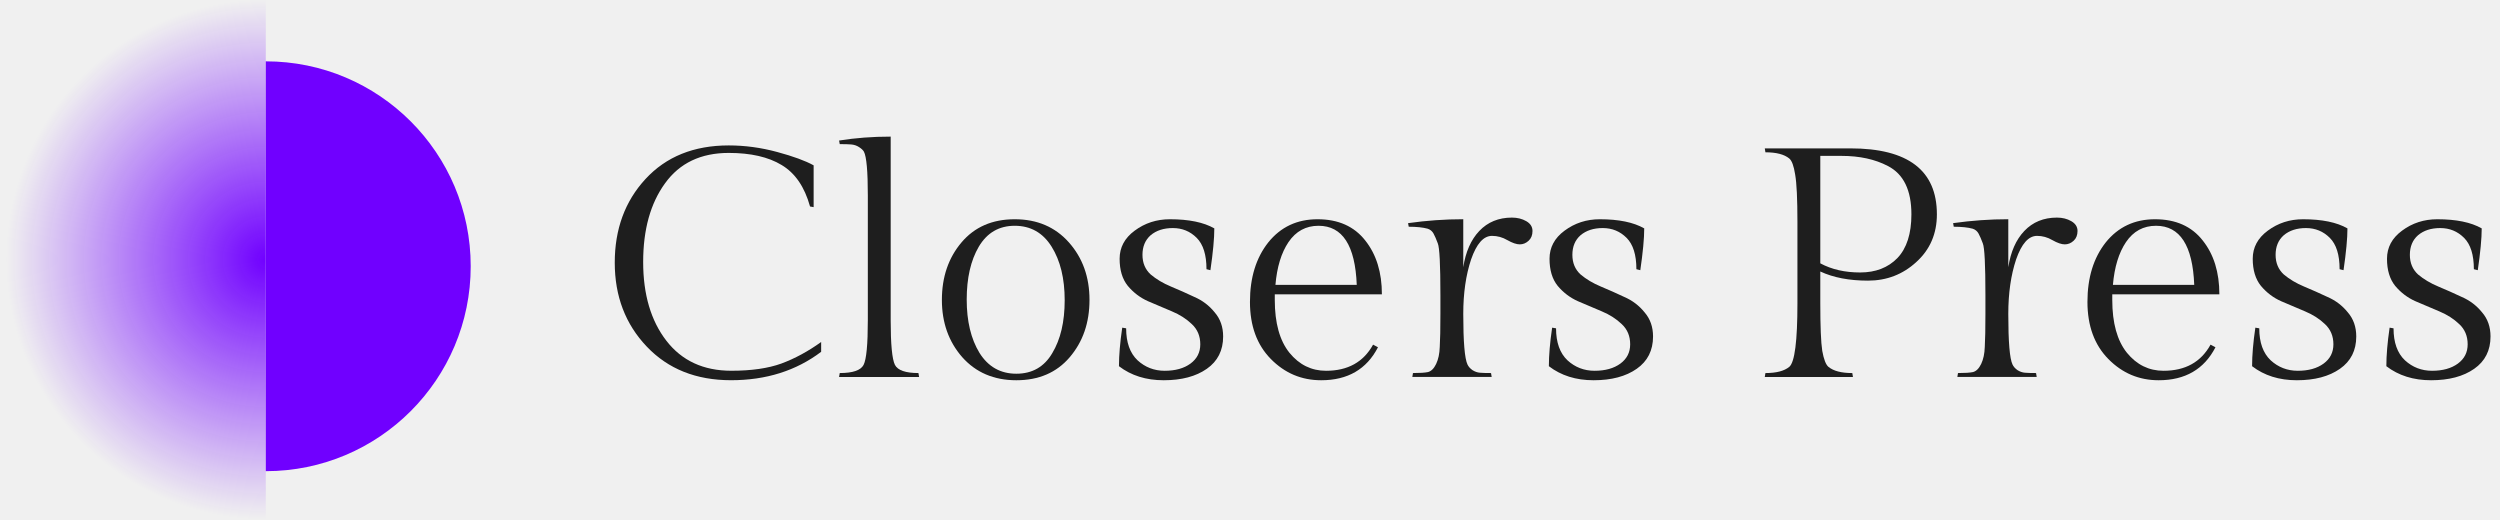
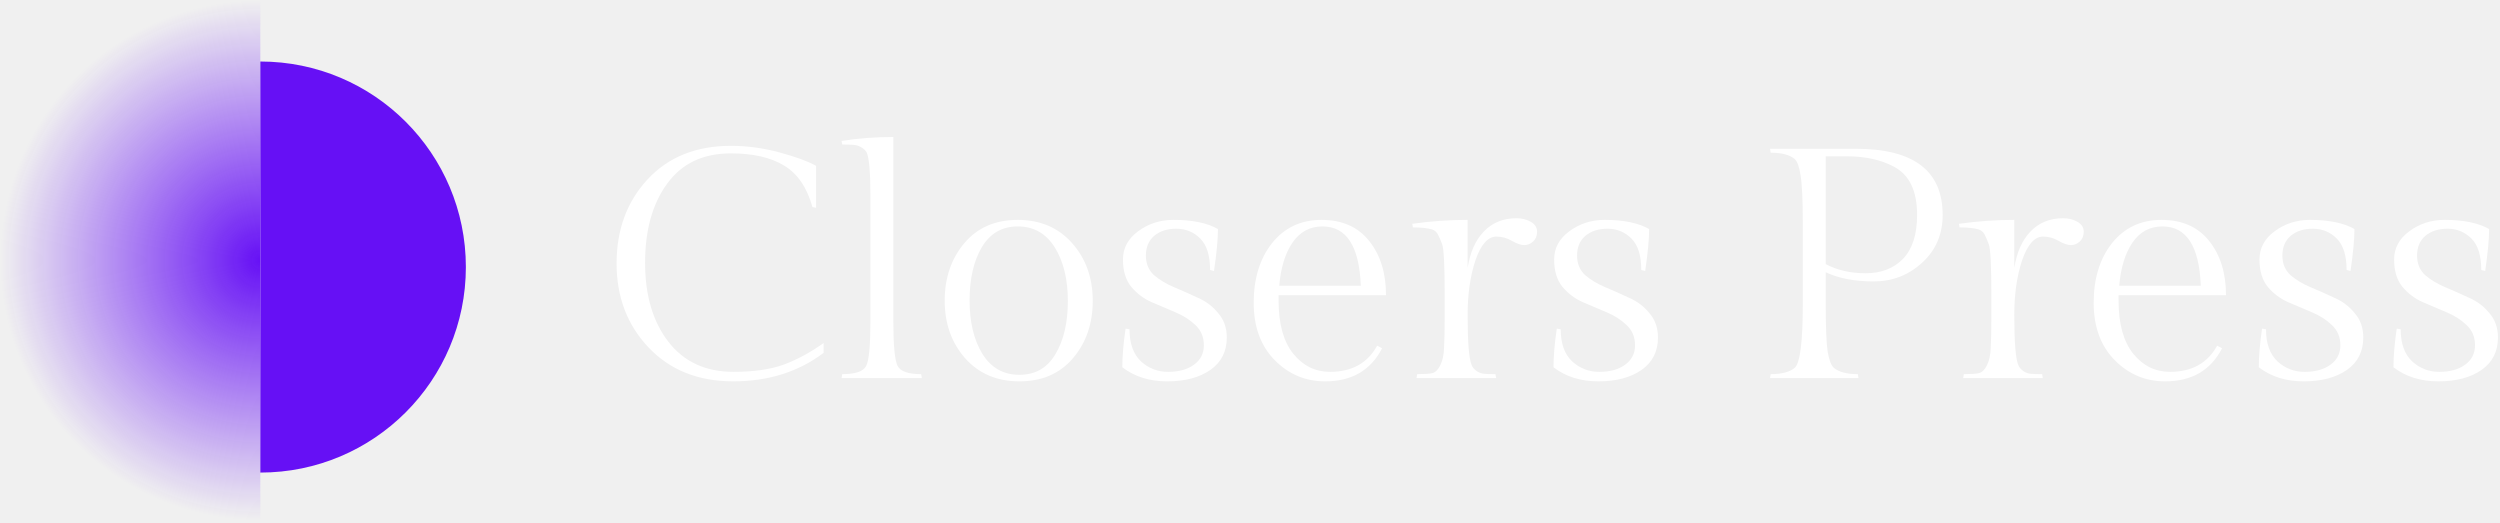
- <svg xmlns="http://www.w3.org/2000/svg" width="183" height="38" viewBox="0 0 183 38" fill="none">
-   <path d="M0.456 19C0.456 29.493 8.963 38 19.456 38L19.456 -1.29174e-07C8.963 -5.78333e-08 0.456 8.507 0.456 19Z" fill="url(#paint0_radial_371_198)" />
-   <path d="M34.456 19.49C34.456 11.206 27.74 4.49 19.456 4.49L19.456 34.49C27.74 34.49 34.456 27.774 34.456 19.49Z" fill="#7000FF" />
-   <path d="M175.207 24.033C175.207 25.069 175.485 25.85 176.043 26.376C176.601 26.886 177.262 27.141 178.027 27.141C178.808 27.141 179.438 26.965 179.916 26.615C180.394 26.264 180.633 25.794 180.633 25.204C180.633 24.599 180.426 24.105 180.012 23.722C179.613 23.34 179.127 23.029 178.553 22.79C177.98 22.551 177.398 22.304 176.808 22.049C176.234 21.794 175.74 21.419 175.326 20.925C174.928 20.431 174.728 19.77 174.728 18.941C174.728 18.113 175.095 17.427 175.828 16.886C176.577 16.328 177.438 16.049 178.41 16.049C179.796 16.049 180.88 16.272 181.661 16.718C181.661 17.451 181.565 18.471 181.374 19.778L181.087 19.706C181.087 18.654 180.848 17.89 180.37 17.411C179.892 16.933 179.31 16.694 178.625 16.694C177.956 16.694 177.414 16.87 176.999 17.22C176.601 17.571 176.402 18.049 176.402 18.654C176.402 19.244 176.601 19.722 176.999 20.089C177.414 20.439 177.908 20.734 178.482 20.973C179.055 21.212 179.629 21.467 180.203 21.738C180.792 21.993 181.286 22.368 181.685 22.862C182.099 23.34 182.306 23.93 182.306 24.631C182.306 25.651 181.908 26.44 181.111 26.997C180.314 27.555 179.262 27.834 177.956 27.834C176.665 27.834 175.573 27.491 174.681 26.806C174.681 26.009 174.76 25.069 174.92 23.985L175.207 24.033Z" fill="#1E1E1E" />
-   <path d="M165.378 24.033C165.378 25.069 165.657 25.85 166.215 26.376C166.773 26.886 167.434 27.141 168.199 27.141C168.98 27.141 169.61 26.965 170.088 26.615C170.566 26.264 170.805 25.794 170.805 25.204C170.805 24.599 170.598 24.105 170.183 23.722C169.785 23.34 169.299 23.029 168.725 22.79C168.151 22.551 167.57 22.304 166.98 22.049C166.406 21.794 165.912 21.419 165.498 20.925C165.1 20.431 164.9 19.77 164.9 18.941C164.9 18.113 165.267 17.427 166 16.886C166.749 16.328 167.61 16.049 168.582 16.049C169.968 16.049 171.052 16.272 171.833 16.718C171.833 17.451 171.737 18.471 171.546 19.778L171.259 19.706C171.259 18.654 171.02 17.89 170.542 17.411C170.064 16.933 169.482 16.694 168.797 16.694C168.128 16.694 167.586 16.87 167.171 17.22C166.773 17.571 166.574 18.049 166.574 18.654C166.574 19.244 166.773 19.722 167.171 20.089C167.586 20.439 168.08 20.734 168.653 20.973C169.227 21.212 169.801 21.467 170.375 21.738C170.964 21.993 171.458 22.368 171.857 22.862C172.271 23.34 172.478 23.93 172.478 24.631C172.478 25.651 172.08 26.44 171.283 26.997C170.486 27.555 169.434 27.834 168.128 27.834C166.837 27.834 165.745 27.491 164.853 26.806C164.853 26.009 164.932 25.069 165.092 23.985L165.378 24.033Z" fill="#1E1E1E" />
-   <path d="M162.458 21.547H154.618V21.953C154.618 23.643 154.976 24.934 155.693 25.826C156.41 26.703 157.303 27.141 158.371 27.141C159.964 27.141 161.112 26.503 161.813 25.228L162.172 25.42C161.343 27.029 159.956 27.834 158.012 27.834C156.578 27.834 155.351 27.316 154.331 26.28C153.311 25.244 152.801 23.85 152.801 22.097C152.801 20.328 153.247 18.878 154.139 17.746C155.048 16.615 156.251 16.049 157.749 16.049C159.263 16.049 160.427 16.567 161.239 17.603C162.052 18.623 162.458 19.937 162.458 21.547ZM157.821 16.527C156.897 16.527 156.163 16.925 155.622 17.722C155.096 18.503 154.777 19.547 154.665 20.854H160.618C160.506 17.969 159.574 16.527 157.821 16.527Z" fill="#1E1E1E" />
-   <path d="M150.569 15.928C150.967 15.928 151.318 16.015 151.62 16.191C151.923 16.366 152.075 16.605 152.075 16.908C152.075 17.211 151.979 17.45 151.788 17.625C151.597 17.8 151.381 17.888 151.142 17.888C150.903 17.888 150.6 17.784 150.234 17.577C149.883 17.37 149.509 17.266 149.11 17.266C148.489 17.266 147.979 17.84 147.58 18.988C147.198 20.135 147.007 21.466 147.007 22.98C147.007 25.02 147.11 26.255 147.318 26.685C147.381 26.828 147.501 26.964 147.676 27.091C147.851 27.203 148.035 27.267 148.226 27.283C148.417 27.299 148.688 27.307 149.039 27.307L149.087 27.593H143.278L143.325 27.307C143.835 27.307 144.202 27.283 144.425 27.235C144.664 27.171 144.863 26.972 145.023 26.637C145.182 26.303 145.27 25.888 145.286 25.394C145.317 24.884 145.333 24.079 145.333 22.98V21.593C145.333 19.378 145.27 18.119 145.142 17.816C145.031 17.513 144.927 17.274 144.831 17.099C144.736 16.924 144.592 16.804 144.401 16.741C144.05 16.645 143.588 16.597 143.015 16.597L142.967 16.334C144.321 16.143 145.668 16.047 147.007 16.047V19.561C147.182 18.43 147.573 17.545 148.178 16.908C148.8 16.254 149.596 15.928 150.569 15.928Z" fill="#1E1E1E" />
-   <path d="M135.445 10.861C139.668 10.861 141.78 12.471 141.78 15.69C141.78 17.108 141.278 18.272 140.274 19.18C139.286 20.089 138.106 20.543 136.736 20.543C135.365 20.543 134.202 20.32 133.246 19.874V22.192C133.246 23.898 133.293 25.061 133.389 25.683C133.501 26.304 133.652 26.695 133.843 26.854C134.21 27.157 134.791 27.308 135.588 27.308L135.636 27.595H129.182L129.229 27.308C130.026 27.308 130.608 27.157 130.975 26.854C131.373 26.519 131.572 24.965 131.572 22.192V16.264C131.572 14.559 131.516 13.395 131.405 12.774C131.309 12.152 131.166 11.762 130.975 11.602C130.608 11.3 130.026 11.148 129.229 11.148L129.182 10.861H135.445ZM133.246 11.411V19.276C134.074 19.722 135.046 19.945 136.162 19.945C137.293 19.945 138.202 19.595 138.887 18.893C139.572 18.176 139.915 17.108 139.915 15.69C139.915 13.921 139.341 12.742 138.194 12.152C137.254 11.658 136.122 11.411 134.799 11.411H133.246Z" fill="#1E1E1E" />
-   <path d="M113.903 24.033C113.903 25.069 114.182 25.85 114.74 26.376C115.297 26.886 115.959 27.141 116.724 27.141C117.505 27.141 118.134 26.965 118.612 26.615C119.09 26.264 119.329 25.794 119.329 25.204C119.329 24.599 119.122 24.105 118.708 23.722C118.309 23.34 117.823 23.029 117.25 22.79C116.676 22.551 116.094 22.304 115.505 22.049C114.931 21.794 114.437 21.419 114.022 20.925C113.624 20.431 113.425 19.77 113.425 18.941C113.425 18.113 113.791 17.427 114.524 16.886C115.273 16.328 116.134 16.049 117.106 16.049C118.493 16.049 119.576 16.272 120.357 16.718C120.357 17.451 120.262 18.471 120.07 19.778L119.784 19.706C119.784 18.654 119.544 17.89 119.066 17.411C118.588 16.933 118.007 16.694 117.321 16.694C116.652 16.694 116.11 16.87 115.696 17.22C115.297 17.571 115.098 18.049 115.098 18.654C115.098 19.244 115.297 19.722 115.696 20.089C116.11 20.439 116.604 20.734 117.178 20.973C117.752 21.212 118.325 21.467 118.899 21.738C119.489 21.993 119.983 22.368 120.381 22.862C120.796 23.34 121.003 23.93 121.003 24.631C121.003 25.651 120.604 26.44 119.807 26.997C119.011 27.555 117.959 27.834 116.652 27.834C115.361 27.834 114.269 27.491 113.377 26.806C113.377 26.009 113.457 25.069 113.616 23.985L113.903 24.033Z" fill="#1E1E1E" />
-   <path d="M110.673 15.928C111.072 15.928 111.422 16.015 111.725 16.191C112.028 16.366 112.179 16.605 112.179 16.908C112.179 17.211 112.084 17.45 111.892 17.625C111.701 17.8 111.486 17.888 111.247 17.888C111.008 17.888 110.705 17.784 110.338 17.577C109.988 17.37 109.613 17.266 109.215 17.266C108.593 17.266 108.083 17.84 107.685 18.988C107.302 20.135 107.111 21.466 107.111 22.98C107.111 25.02 107.215 26.255 107.422 26.685C107.486 26.828 107.605 26.964 107.781 27.091C107.956 27.203 108.139 27.267 108.33 27.283C108.522 27.299 108.793 27.307 109.143 27.307L109.191 27.593H103.382L103.43 27.307C103.94 27.307 104.306 27.283 104.53 27.235C104.769 27.171 104.968 26.972 105.127 26.637C105.286 26.303 105.374 25.888 105.39 25.394C105.422 24.884 105.438 24.079 105.438 22.98V21.593C105.438 19.378 105.374 18.119 105.247 17.816C105.135 17.513 105.032 17.274 104.936 17.099C104.84 16.924 104.697 16.804 104.506 16.741C104.155 16.645 103.693 16.597 103.119 16.597L103.071 16.334C104.426 16.143 105.773 16.047 107.111 16.047V19.561C107.287 18.43 107.677 17.545 108.283 16.908C108.904 16.254 109.701 15.928 110.673 15.928Z" fill="#1E1E1E" />
-   <path d="M101.155 21.547H93.314V21.953C93.314 23.643 93.672 24.934 94.39 25.826C95.107 26.703 95.999 27.141 97.067 27.141C98.661 27.141 99.808 26.503 100.509 25.228L100.868 25.42C100.039 27.029 98.653 27.834 96.708 27.834C95.274 27.834 94.047 27.316 93.027 26.28C92.007 25.244 91.497 23.85 91.497 22.097C91.497 20.328 91.943 18.878 92.836 17.746C93.744 16.615 94.947 16.049 96.445 16.049C97.959 16.049 99.123 16.567 99.936 17.603C100.748 18.623 101.155 19.937 101.155 21.547ZM96.517 16.527C95.593 16.527 94.86 16.925 94.318 17.722C93.792 18.503 93.473 19.547 93.362 20.854H99.314C99.203 17.969 98.27 16.527 96.517 16.527Z" fill="#1E1E1E" />
-   <path d="M82.434 24.033C82.434 25.069 82.713 25.85 83.271 26.376C83.829 26.886 84.49 27.141 85.255 27.141C86.036 27.141 86.665 26.965 87.143 26.615C87.621 26.264 87.861 25.794 87.861 25.204C87.861 24.599 87.653 24.105 87.239 23.722C86.841 23.34 86.355 23.029 85.781 22.79C85.207 22.551 84.625 22.304 84.036 22.049C83.462 21.794 82.968 21.419 82.554 20.925C82.155 20.431 81.956 19.77 81.956 18.941C81.956 18.113 82.323 17.427 83.056 16.886C83.805 16.328 84.665 16.049 85.637 16.049C87.024 16.049 88.108 16.272 88.888 16.718C88.888 17.451 88.793 18.471 88.602 19.778L88.315 19.706C88.315 18.654 88.076 17.89 87.598 17.411C87.12 16.933 86.538 16.694 85.853 16.694C85.183 16.694 84.641 16.87 84.227 17.22C83.829 17.571 83.629 18.049 83.629 18.654C83.629 19.244 83.829 19.722 84.227 20.089C84.641 20.439 85.135 20.734 85.709 20.973C86.283 21.212 86.857 21.467 87.43 21.738C88.02 21.993 88.514 22.368 88.912 22.862C89.327 23.34 89.534 23.93 89.534 24.631C89.534 25.651 89.135 26.44 88.339 26.997C87.542 27.555 86.49 27.834 85.183 27.834C83.892 27.834 82.801 27.491 81.908 26.806C81.908 26.009 81.988 25.069 82.147 23.985L82.434 24.033Z" fill="#1E1E1E" />
-   <path d="M68.946 21.953C68.946 20.28 69.424 18.878 70.381 17.746C71.337 16.615 72.636 16.049 74.277 16.049C75.919 16.049 77.241 16.615 78.245 17.746C79.249 18.878 79.751 20.28 79.751 21.953C79.751 23.627 79.265 25.029 78.293 26.161C77.337 27.276 76.038 27.834 74.397 27.834C72.755 27.834 71.432 27.268 70.428 26.137C69.44 25.005 68.946 23.611 68.946 21.953ZM71.695 25.826C72.333 26.846 73.233 27.356 74.397 27.356C75.56 27.356 76.437 26.854 77.026 25.85C77.632 24.846 77.935 23.555 77.935 21.977C77.935 20.384 77.616 19.077 76.978 18.057C76.341 17.037 75.441 16.527 74.277 16.527C73.13 16.527 72.253 17.037 71.648 18.057C71.058 19.061 70.763 20.352 70.763 21.93C70.763 23.507 71.074 24.806 71.695 25.826Z" fill="#1E1E1E" />
-   <path d="M65.198 10V23.435C65.198 25.204 65.302 26.295 65.509 26.71C65.716 27.108 66.29 27.307 67.23 27.307L67.278 27.594H61.421L61.469 27.307C62.425 27.307 63.007 27.108 63.214 26.71C63.421 26.311 63.525 25.22 63.525 23.435V14.303C63.525 12.534 63.429 11.466 63.238 11.1C63.174 10.988 63.054 10.877 62.879 10.765C62.704 10.653 62.513 10.59 62.305 10.574C62.114 10.558 61.835 10.55 61.469 10.55L61.421 10.287C62.616 10.096 63.875 10 65.198 10Z" fill="#1E1E1E" />
-   <path d="M60.108 25.753C58.275 27.139 56.076 27.832 53.51 27.832C50.96 27.832 48.904 27.012 47.343 25.37C45.781 23.729 45 21.681 45 19.227C45 16.772 45.749 14.732 47.247 13.107C48.761 11.465 50.793 10.645 53.343 10.645C54.522 10.645 55.702 10.804 56.881 11.123C58.06 11.441 58.953 11.768 59.558 12.103V15.163L59.295 15.115C58.897 13.681 58.204 12.668 57.215 12.079C56.243 11.489 54.953 11.194 53.343 11.194C51.303 11.194 49.749 11.935 48.681 13.418C47.614 14.884 47.08 16.804 47.08 19.179C47.08 21.553 47.645 23.474 48.777 24.94C49.908 26.406 51.494 27.139 53.534 27.139C55 27.139 56.219 26.964 57.192 26.613C58.18 26.247 59.152 25.721 60.108 25.035V25.753Z" fill="#1E1E1E" />
+ <svg xmlns="http://www.w3.org/2000/svg" width="1114" height="233" viewBox="0 0 1114 233" fill="none">
+   <path d="M7.88687e-07 116.006C1.22427e-06 180.075 51.938 232.013 116.006 232.013L116.006 -7.88687e-07C51.938 -3.53107e-07 3.53107e-07 51.938 7.88687e-07 116.006Z" fill="url(#paint0_radial_1635_2659)" />
+   <path d="M207.591 118.996C207.591 68.416 166.587 27.412 116.007 27.412L116.007 210.58C166.587 210.58 207.591 169.577 207.591 118.996Z" fill="#6610F5" />
+   <path d="M1069.74 146.727C1069.74 153.051 1071.44 157.819 1074.85 161.03C1078.26 164.144 1082.29 165.701 1086.96 165.701C1091.73 165.701 1095.58 164.63 1098.49 162.49C1101.41 160.349 1102.87 157.479 1102.87 153.878C1102.87 150.181 1101.61 147.164 1099.08 144.829C1096.65 142.494 1093.68 140.596 1090.17 139.137C1086.67 137.677 1083.12 136.169 1079.52 134.612C1076.02 133.055 1073 130.769 1070.47 127.752C1068.04 124.736 1066.82 120.698 1066.82 115.638C1066.82 110.578 1069.06 106.394 1073.54 103.086C1078.11 99.68 1083.36 97.978 1089.3 97.978C1097.76 97.978 1104.38 99.34 1109.15 102.064C1109.15 106.54 1108.57 112.768 1107.4 120.747L1105.65 120.309C1105.65 113.887 1104.19 109.216 1101.27 106.297C1098.35 103.378 1094.8 101.918 1090.61 101.918C1086.53 101.918 1083.22 102.989 1080.69 105.129C1078.26 107.27 1077.04 110.189 1077.04 113.887C1077.04 117.487 1078.26 120.406 1080.69 122.644C1083.22 124.785 1086.23 126.585 1089.74 128.044C1093.24 129.504 1096.74 131.061 1100.25 132.715C1103.85 134.272 1106.86 136.558 1109.3 139.575C1111.83 142.494 1113.09 146.094 1113.09 150.375C1113.09 156.603 1110.66 161.419 1105.79 164.825C1100.93 168.231 1094.5 169.933 1086.53 169.933C1078.64 169.933 1071.98 167.841 1066.53 163.657C1066.53 158.792 1067.02 153.051 1067.99 146.435L1069.74 146.727Z" fill="white" />
+   <path d="M1009.73 146.727C1009.73 153.051 1011.44 157.819 1014.84 161.03C1018.25 164.144 1022.29 165.701 1026.96 165.701C1031.73 165.701 1035.57 164.63 1038.49 162.49C1041.41 160.349 1042.87 157.479 1042.87 153.878C1042.87 150.181 1041.6 147.164 1039.07 144.829C1036.64 142.494 1033.67 140.596 1030.17 139.137C1026.67 137.677 1023.11 136.169 1019.51 134.612C1016.01 133.055 1012.99 130.769 1010.46 127.752C1008.03 124.736 1006.82 120.698 1006.82 115.638C1006.82 110.578 1009.05 106.394 1013.53 103.086C1018.1 99.68 1023.36 97.978 1029.29 97.978C1037.76 97.978 1044.37 99.34 1049.14 102.064C1049.14 106.54 1048.56 112.768 1047.39 120.747L1045.64 120.309C1045.64 113.887 1044.18 109.216 1041.26 106.297C1038.34 103.378 1034.79 101.918 1030.61 101.918C1026.52 101.918 1023.21 102.989 1020.68 105.129C1018.25 107.27 1017.03 110.189 1017.03 113.887C1017.03 117.487 1018.25 120.406 1020.68 122.644C1023.21 124.785 1026.23 126.585 1029.73 128.044C1033.23 129.504 1036.74 131.061 1040.24 132.715C1043.84 134.272 1046.86 136.558 1049.29 139.575C1051.82 142.494 1053.08 146.094 1053.08 150.375C1053.08 156.603 1050.65 161.419 1045.79 164.825C1040.92 168.231 1034.5 169.933 1026.52 169.933C1018.64 169.933 1011.97 167.841 1006.52 163.657C1006.52 158.792 1007.01 153.051 1007.98 146.435L1009.73 146.727Z" fill="white" />
+   <path d="M991.907 131.547H944.034V134.028C944.034 144.343 946.223 152.224 950.602 157.673C954.981 163.025 960.43 165.701 966.949 165.701C976.679 165.701 983.685 161.809 987.967 154.024L990.156 155.192C985.096 165.02 976.631 169.933 964.76 169.933C956.002 169.933 948.51 166.771 942.282 160.446C936.055 154.122 932.941 145.608 932.941 134.904C932.941 124.103 935.666 115.249 941.115 108.34C946.661 101.432 954.008 97.978 963.154 97.978C972.398 97.978 979.501 101.14 984.464 107.465C989.426 113.692 991.907 121.72 991.907 131.547ZM963.592 100.897C957.948 100.897 953.472 103.329 950.164 108.194C946.953 112.962 945.007 119.336 944.326 127.315H980.669C979.988 109.703 974.295 100.897 963.592 100.897Z" fill="white" />
+   <path d="M919.314 97.246C921.747 97.246 923.887 97.781 925.736 98.852C927.585 99.922 928.509 101.382 928.509 103.231C928.509 105.079 927.925 106.539 926.758 107.609C925.59 108.68 924.277 109.215 922.817 109.215C921.358 109.215 919.509 108.582 917.271 107.317C915.13 106.052 912.843 105.42 910.411 105.42C906.616 105.42 903.502 108.923 901.07 115.929C898.734 122.934 897.567 131.059 897.567 140.303C897.567 152.758 898.199 160.299 899.464 162.926C899.853 163.802 900.583 164.629 901.654 165.407C902.724 166.089 903.843 166.478 905.011 166.575C906.178 166.672 907.832 166.721 909.973 166.721L910.265 168.473H874.798L875.09 166.721C878.203 166.721 880.441 166.575 881.804 166.283C883.263 165.894 884.48 164.678 885.453 162.634C886.426 160.591 886.961 158.061 887.058 155.045C887.253 151.931 887.35 147.017 887.35 140.303V131.838C887.35 118.313 886.961 110.626 886.182 108.777C885.501 106.928 884.869 105.469 884.285 104.398C883.701 103.328 882.825 102.598 881.658 102.209C879.517 101.625 876.695 101.333 873.192 101.333L872.9 99.728C881.171 98.56 889.393 97.976 897.567 97.976V119.432C898.637 112.523 901.021 107.123 904.719 103.231C908.513 99.241 913.379 97.246 919.314 97.246Z" fill="white" />
+   <path d="M826.971 66.297C852.756 66.297 865.649 76.125 865.649 95.78C865.649 104.44 862.584 111.544 856.454 117.09C850.421 122.636 843.22 125.409 834.852 125.409C826.484 125.409 819.381 124.047 813.543 121.322V135.48C813.543 145.892 813.835 152.995 814.419 156.79C815.1 160.584 816.024 162.968 817.192 163.941C819.43 165.79 822.981 166.715 827.846 166.715L828.138 168.466H788.73L789.022 166.715C793.888 166.715 797.439 165.79 799.677 163.941C802.11 161.898 803.326 152.411 803.326 135.48V99.283C803.326 88.872 802.985 81.769 802.304 77.974C801.72 74.179 800.845 71.795 799.677 70.822C797.439 68.973 793.888 68.049 789.022 68.049L788.73 66.297H826.971ZM813.543 69.654V117.674C818.603 120.398 824.538 121.76 831.349 121.76C838.258 121.76 843.804 119.62 847.988 115.338C852.172 110.96 854.264 104.44 854.264 95.78C854.264 84.98 850.761 77.779 843.756 74.179C838.015 71.163 831.106 69.654 823.03 69.654H813.543Z" fill="white" />
+   <path d="M695.445 146.727C695.445 153.051 697.148 157.819 700.554 161.03C703.959 164.144 707.998 165.701 712.668 165.701C717.436 165.701 721.279 164.63 724.199 162.49C727.118 160.349 728.577 157.479 728.577 153.878C728.577 150.181 727.312 147.164 724.782 144.829C722.35 142.494 719.382 140.596 715.879 139.137C712.376 137.677 708.825 136.169 705.224 134.612C701.721 133.055 698.705 130.769 696.175 127.752C693.743 124.736 692.526 120.698 692.526 115.638C692.526 110.578 694.764 106.394 699.24 103.086C703.814 99.68 709.068 97.978 715.003 97.978C723.469 97.978 730.085 99.34 734.853 102.064C734.853 106.54 734.269 112.768 733.102 120.747L731.35 120.309C731.35 113.887 729.891 109.216 726.972 106.297C724.053 103.378 720.501 101.918 716.317 101.918C712.23 101.918 708.922 102.989 706.392 105.129C703.959 107.27 702.743 110.189 702.743 113.887C702.743 117.487 703.959 120.406 706.392 122.644C708.922 124.785 711.938 126.585 715.441 128.044C718.944 129.504 722.447 131.061 725.95 132.715C729.55 134.272 732.567 136.558 734.999 139.575C737.529 142.494 738.794 146.094 738.794 150.375C738.794 156.603 736.361 161.419 731.496 164.825C726.631 168.231 720.209 169.933 712.23 169.933C704.349 169.933 697.683 167.841 692.234 163.657C692.234 158.792 692.721 153.051 693.694 146.435L695.445 146.727Z" fill="white" />
+   <path d="M675.722 97.246C678.155 97.246 680.296 97.781 682.144 98.852C683.993 99.922 684.918 101.382 684.918 103.231C684.918 105.079 684.334 106.539 683.166 107.609C681.998 108.68 680.685 109.215 679.225 109.215C677.766 109.215 675.917 108.582 673.679 107.317C671.538 106.052 669.252 105.42 666.819 105.42C663.024 105.42 659.911 108.923 657.478 115.929C655.143 122.934 653.975 131.059 653.975 140.303C653.975 152.758 654.607 160.299 655.872 162.926C656.262 163.802 656.991 164.629 658.062 165.407C659.132 166.089 660.251 166.478 661.419 166.575C662.586 166.672 664.241 166.721 666.381 166.721L666.673 168.473H631.206L631.498 166.721C634.612 166.721 636.85 166.575 638.212 166.283C639.671 165.894 640.888 164.678 641.861 162.634C642.834 160.591 643.369 158.061 643.466 155.045C643.661 151.931 643.758 147.017 643.758 140.303V131.838C643.758 118.313 643.369 110.626 642.591 108.777C641.909 106.928 641.277 105.469 640.693 104.398C640.109 103.328 639.234 102.598 638.066 102.209C635.925 101.625 633.103 101.333 629.601 101.333L629.309 99.728C637.579 98.56 645.802 97.976 653.975 97.976V119.432C655.045 112.523 657.429 107.123 661.127 103.231C664.922 99.241 669.787 97.246 675.722 97.246Z" fill="white" />
+   <path d="M617.611 131.547H569.738V134.028C569.738 144.343 571.927 152.224 576.306 157.673C580.685 163.025 586.134 165.701 592.653 165.701C602.383 165.701 609.389 161.809 613.671 154.024L615.86 155.192C610.8 165.02 602.335 169.933 590.464 169.933C581.706 169.933 574.214 166.771 567.987 160.446C561.759 154.122 558.646 145.608 558.646 134.904C558.646 124.103 561.37 115.249 566.819 108.34C572.365 101.432 579.712 97.978 588.858 97.978C598.102 97.978 605.205 101.14 610.168 107.465C615.13 113.692 617.611 121.72 617.611 131.547ZM589.296 100.897C583.653 100.897 579.177 103.329 575.868 108.194C572.657 112.962 570.711 119.336 570.03 127.315H606.373C605.692 109.703 599.999 100.897 589.296 100.897Z" fill="white" />
+   <path d="M503.31 146.727C503.31 153.051 505.012 157.819 508.418 161.03C511.824 164.144 515.862 165.701 520.532 165.701C525.3 165.701 529.144 164.63 532.063 162.49C534.982 160.349 536.441 157.479 536.441 153.878C536.441 150.181 535.177 147.164 532.647 144.829C530.214 142.494 527.246 140.596 523.743 139.137C520.24 137.677 516.689 136.169 513.089 134.612C509.586 133.055 506.569 130.769 504.039 127.752C501.607 124.736 500.391 120.698 500.391 115.638C500.391 110.578 502.629 106.394 507.104 103.086C511.678 99.68 516.932 97.978 522.868 97.978C531.333 97.978 537.95 99.34 542.718 102.064C542.718 106.54 542.134 112.768 540.966 120.747L539.215 120.309C539.215 113.887 537.755 109.216 534.836 106.297C531.917 103.378 528.365 101.918 524.181 101.918C520.095 101.918 516.786 102.989 514.256 105.129C511.824 107.27 510.607 110.189 510.607 113.887C510.607 117.487 511.824 120.406 514.256 122.644C516.786 124.785 519.803 126.585 523.306 128.044C526.808 129.504 530.311 131.061 533.814 132.715C537.415 134.272 540.431 136.558 542.864 139.575C545.393 142.494 546.658 146.094 546.658 150.375C546.658 156.603 544.226 161.419 539.361 164.825C534.495 168.231 528.073 169.933 520.095 169.933C512.213 169.933 505.548 167.841 500.099 163.657C500.099 158.792 500.585 153.051 501.558 146.435L503.31 146.727Z" fill="white" />
+   <path d="M420.957 134.028C420.957 123.812 423.876 115.249 429.714 108.34C435.553 101.432 443.483 97.978 453.505 97.978C463.527 97.978 471.603 101.432 477.734 108.34C483.864 115.249 486.929 123.812 486.929 134.028C486.929 144.245 483.961 152.808 478.026 159.717C472.187 166.528 464.257 169.933 454.235 169.933C444.213 169.933 436.136 166.479 430.006 159.571C423.973 152.662 420.957 144.148 420.957 134.028ZM437.742 157.673C441.634 163.901 447.132 167.014 454.235 167.014C461.338 167.014 466.69 163.949 470.29 157.819C473.987 151.689 475.836 143.807 475.836 134.174C475.836 124.444 473.89 116.465 469.998 110.238C466.106 104.01 460.608 100.897 453.505 100.897C446.499 100.897 441.148 104.01 437.45 110.238C433.85 116.368 432.05 124.249 432.05 133.882C432.05 143.516 433.947 151.446 437.742 157.673Z" fill="white" />
+   <path d="M398.072 61.048V143.075C398.072 153.876 398.704 160.541 399.969 163.071C401.234 165.503 404.737 166.72 410.478 166.72L410.77 168.471H375.011L375.303 166.72C381.141 166.72 384.692 165.503 385.957 163.071C387.222 160.638 387.855 153.973 387.855 143.075V87.32C387.855 76.519 387.271 70 386.103 67.762C385.714 67.081 384.984 66.4 383.914 65.719C382.844 65.037 381.676 64.648 380.411 64.551C379.243 64.454 377.541 64.405 375.303 64.405L375.011 62.8C382.309 61.632 389.995 61.048 398.072 61.048Z" fill="white" />
+   <path d="M366.996 157.231C355.806 165.696 342.378 169.929 326.712 169.929C311.143 169.929 298.591 164.917 289.056 154.895C279.52 144.873 274.752 132.369 274.752 117.385C274.752 102.4 279.325 89.945 288.472 80.02C297.716 69.998 310.122 64.987 325.69 64.987C332.891 64.987 340.091 65.96 347.292 67.906C354.492 69.852 359.941 71.847 363.639 73.89V92.572L362.033 92.28C359.601 83.523 355.368 77.344 349.335 73.744C343.4 70.144 335.518 68.344 325.69 68.344C313.235 68.344 303.748 72.868 297.229 81.918C290.71 90.87 287.45 102.595 287.45 117.093C287.45 131.591 290.904 143.316 297.813 152.268C304.721 161.22 314.403 165.696 326.858 165.696C335.81 165.696 343.254 164.626 349.189 162.485C355.222 160.247 361.157 157.036 366.996 152.852V157.231Z" fill="white" />
  <defs>
-     <radialGradient id="paint0_radial_371_198" cx="0" cy="0" r="1" gradientUnits="userSpaceOnUse" gradientTransform="translate(19.4561 19) rotate(180) scale(19)">
-       <stop stop-color="#7000FF" />
-       <stop offset="1" stop-color="#7000FF" stop-opacity="0" />
+     <radialGradient id="paint0_radial_1635_2659" cx="0" cy="0" r="1" gradientUnits="userSpaceOnUse" gradientTransform="translate(116.006 116.006) rotate(180) scale(116.006 116.006)">
+       <stop stop-color="#6610F5" />
+       <stop offset="1" stop-color="#6610F5" stop-opacity="0" />
    </radialGradient>
  </defs>
</svg>
